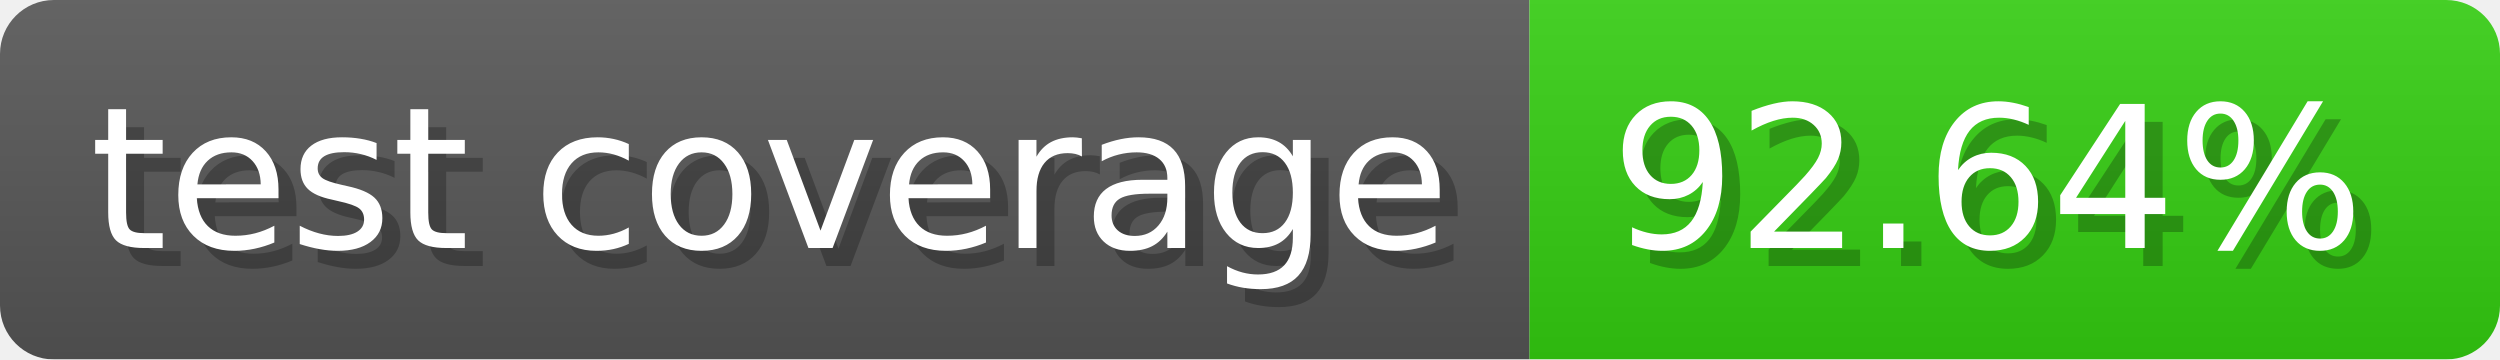
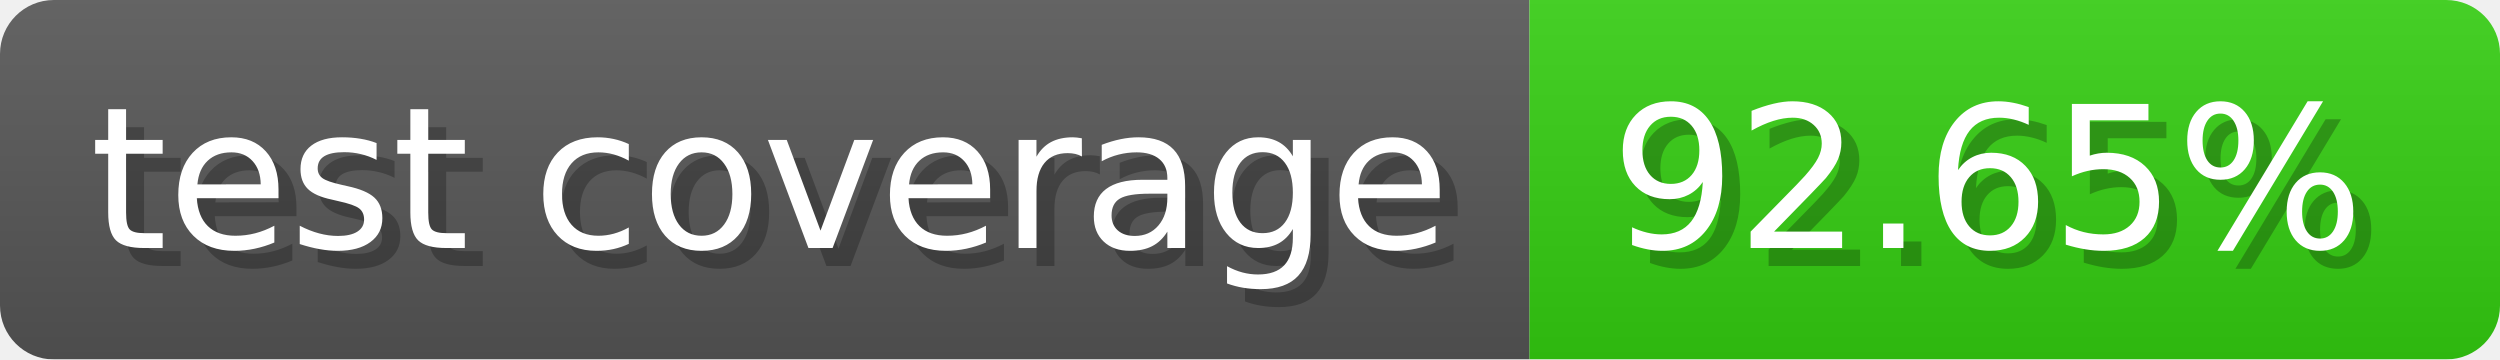
- <svg xmlns="http://www.w3.org/2000/svg" width="139.1" height="20" viewBox="0 0 1391 200" role="img" aria-label="test coverage: 92.64%">
+ <svg xmlns="http://www.w3.org/2000/svg" width="139.1" height="20" viewBox="0 0 1391 200" role="img" aria-label="test coverage: 92.65%">
  <linearGradient id="a" x2="0" y2="100%">
    <stop offset="0" stop-opacity=".1" stop-color="#EEE" />
    <stop offset="1" stop-opacity=".1" />
  </linearGradient>
  <mask id="m">
    <rect width="1391" height="200" rx="30" fill="#FFF" />
  </mask>
  <g mask="url(#m)">
    <rect width="851" height="200" fill="#555" />
    <rect width="540" height="200" fill="#3C1" x="851" />
    <rect width="1391" height="200" fill="url(#a)" />
  </g>
  <g aria-hidden="true" fill="#fff" text-anchor="start" font-family="Verdana,DejaVu Sans,sans-serif" font-size="110">
    <text x="60" y="148" textLength="751" fill="#000" opacity="0.25">test coverage</text>
    <text x="50" y="138" textLength="751">test coverage</text>
-     <text x="906" y="148" textLength="440" fill="#000" opacity="0.25">92.64%</text>
-     <text x="896" y="138" textLength="440">92.64%</text>
+     <text x="906" y="148" textLength="440" fill="#000" opacity="0.25">92.65%</text>
+     <text x="896" y="138" textLength="440">92.65%</text>
  </g>
</svg>
